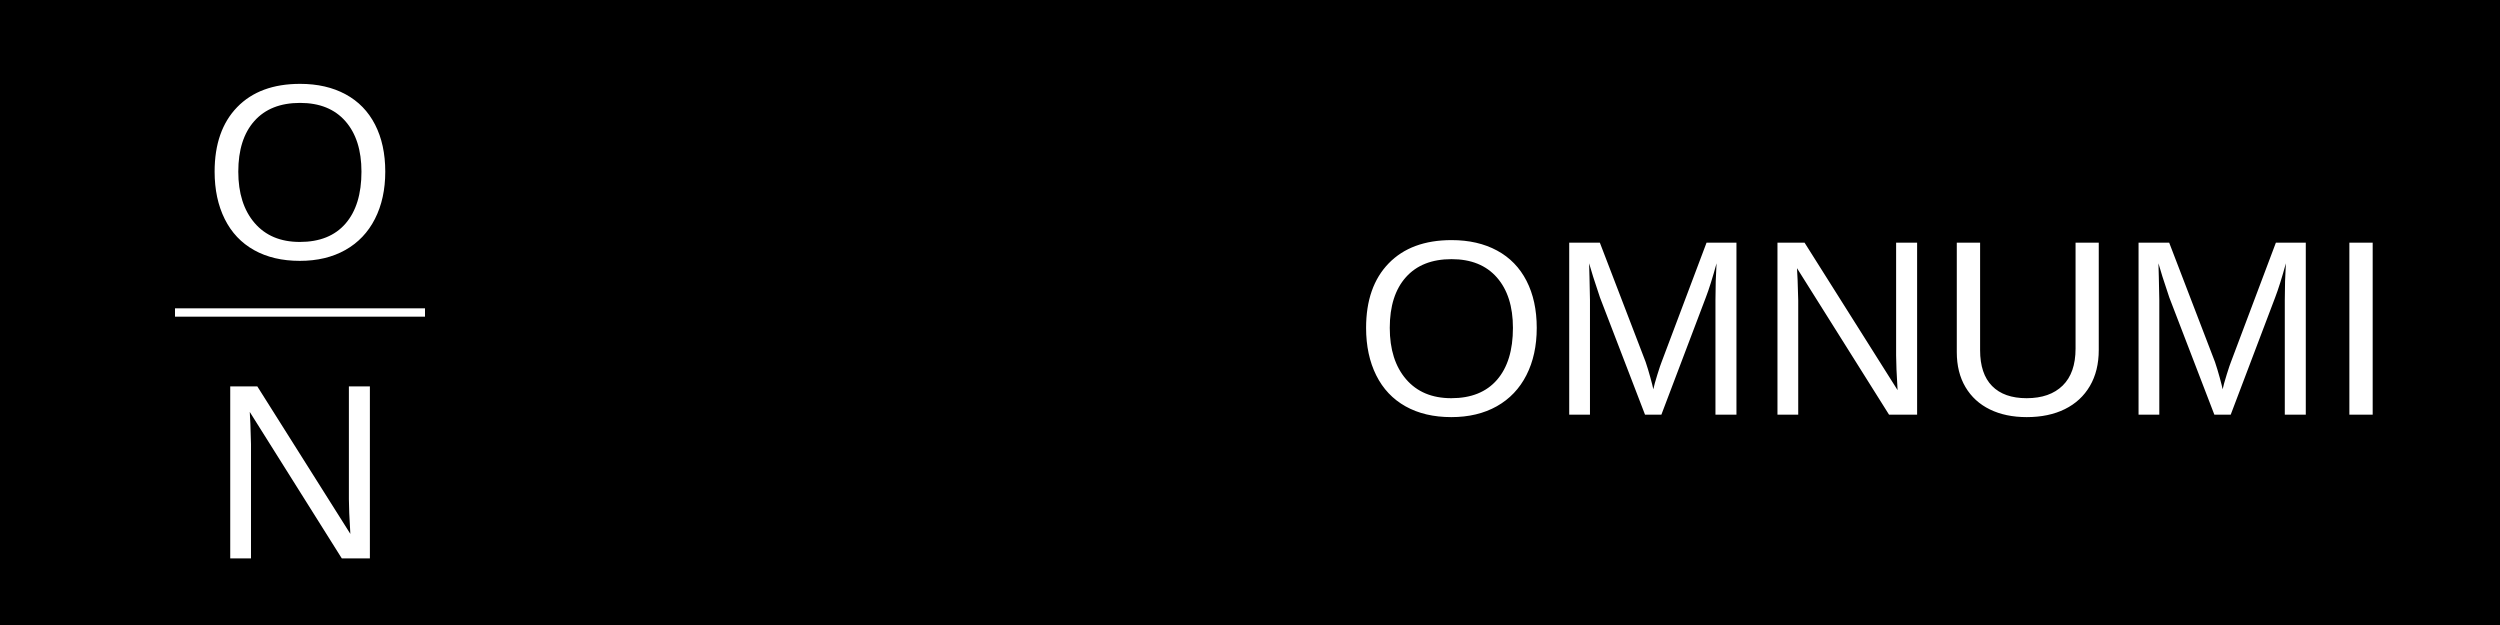
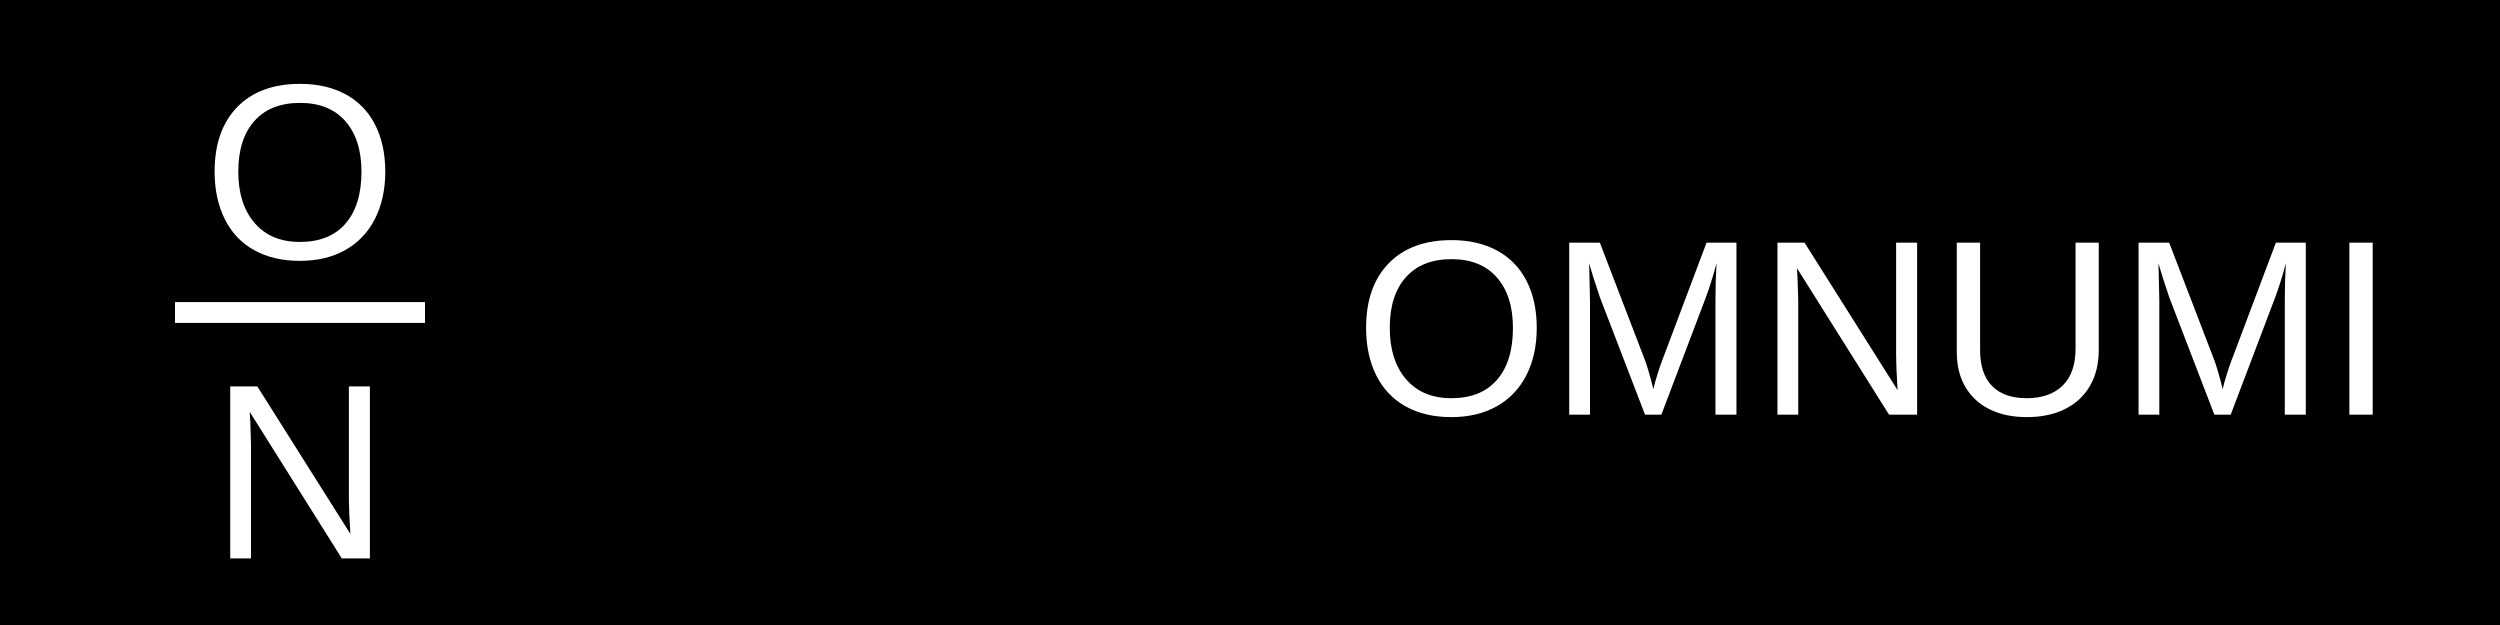
<svg xmlns="http://www.w3.org/2000/svg" width="6000" height="1500">
  <rect width="100%" height="100%" fill="black" />
  <text x="12%" y="30%" dominant-baseline="middle" text-anchor="middle" fill="white" font-size="600" font-family="Arial, sans-serif">O</text>
-   <line x1="7%" y1="50%" x2="17%" y2="50%" stroke="white" stroke-width="20" />
+   <line x1="7%" y1="50%" x2="17%" y2="50%" stroke="white" stroke-width="50" />
  <text x="12%" y="78%" dominant-baseline="middle" text-anchor="middle" fill="white" font-size="600" font-family="Arial, sans-serif">N</text>
  <text x="75%" y="55%" dominant-baseline="middle" text-anchor="middle" fill="white" font-size="600" font-family="Arial, sans-serif">OMNUMI </text>
</svg>
